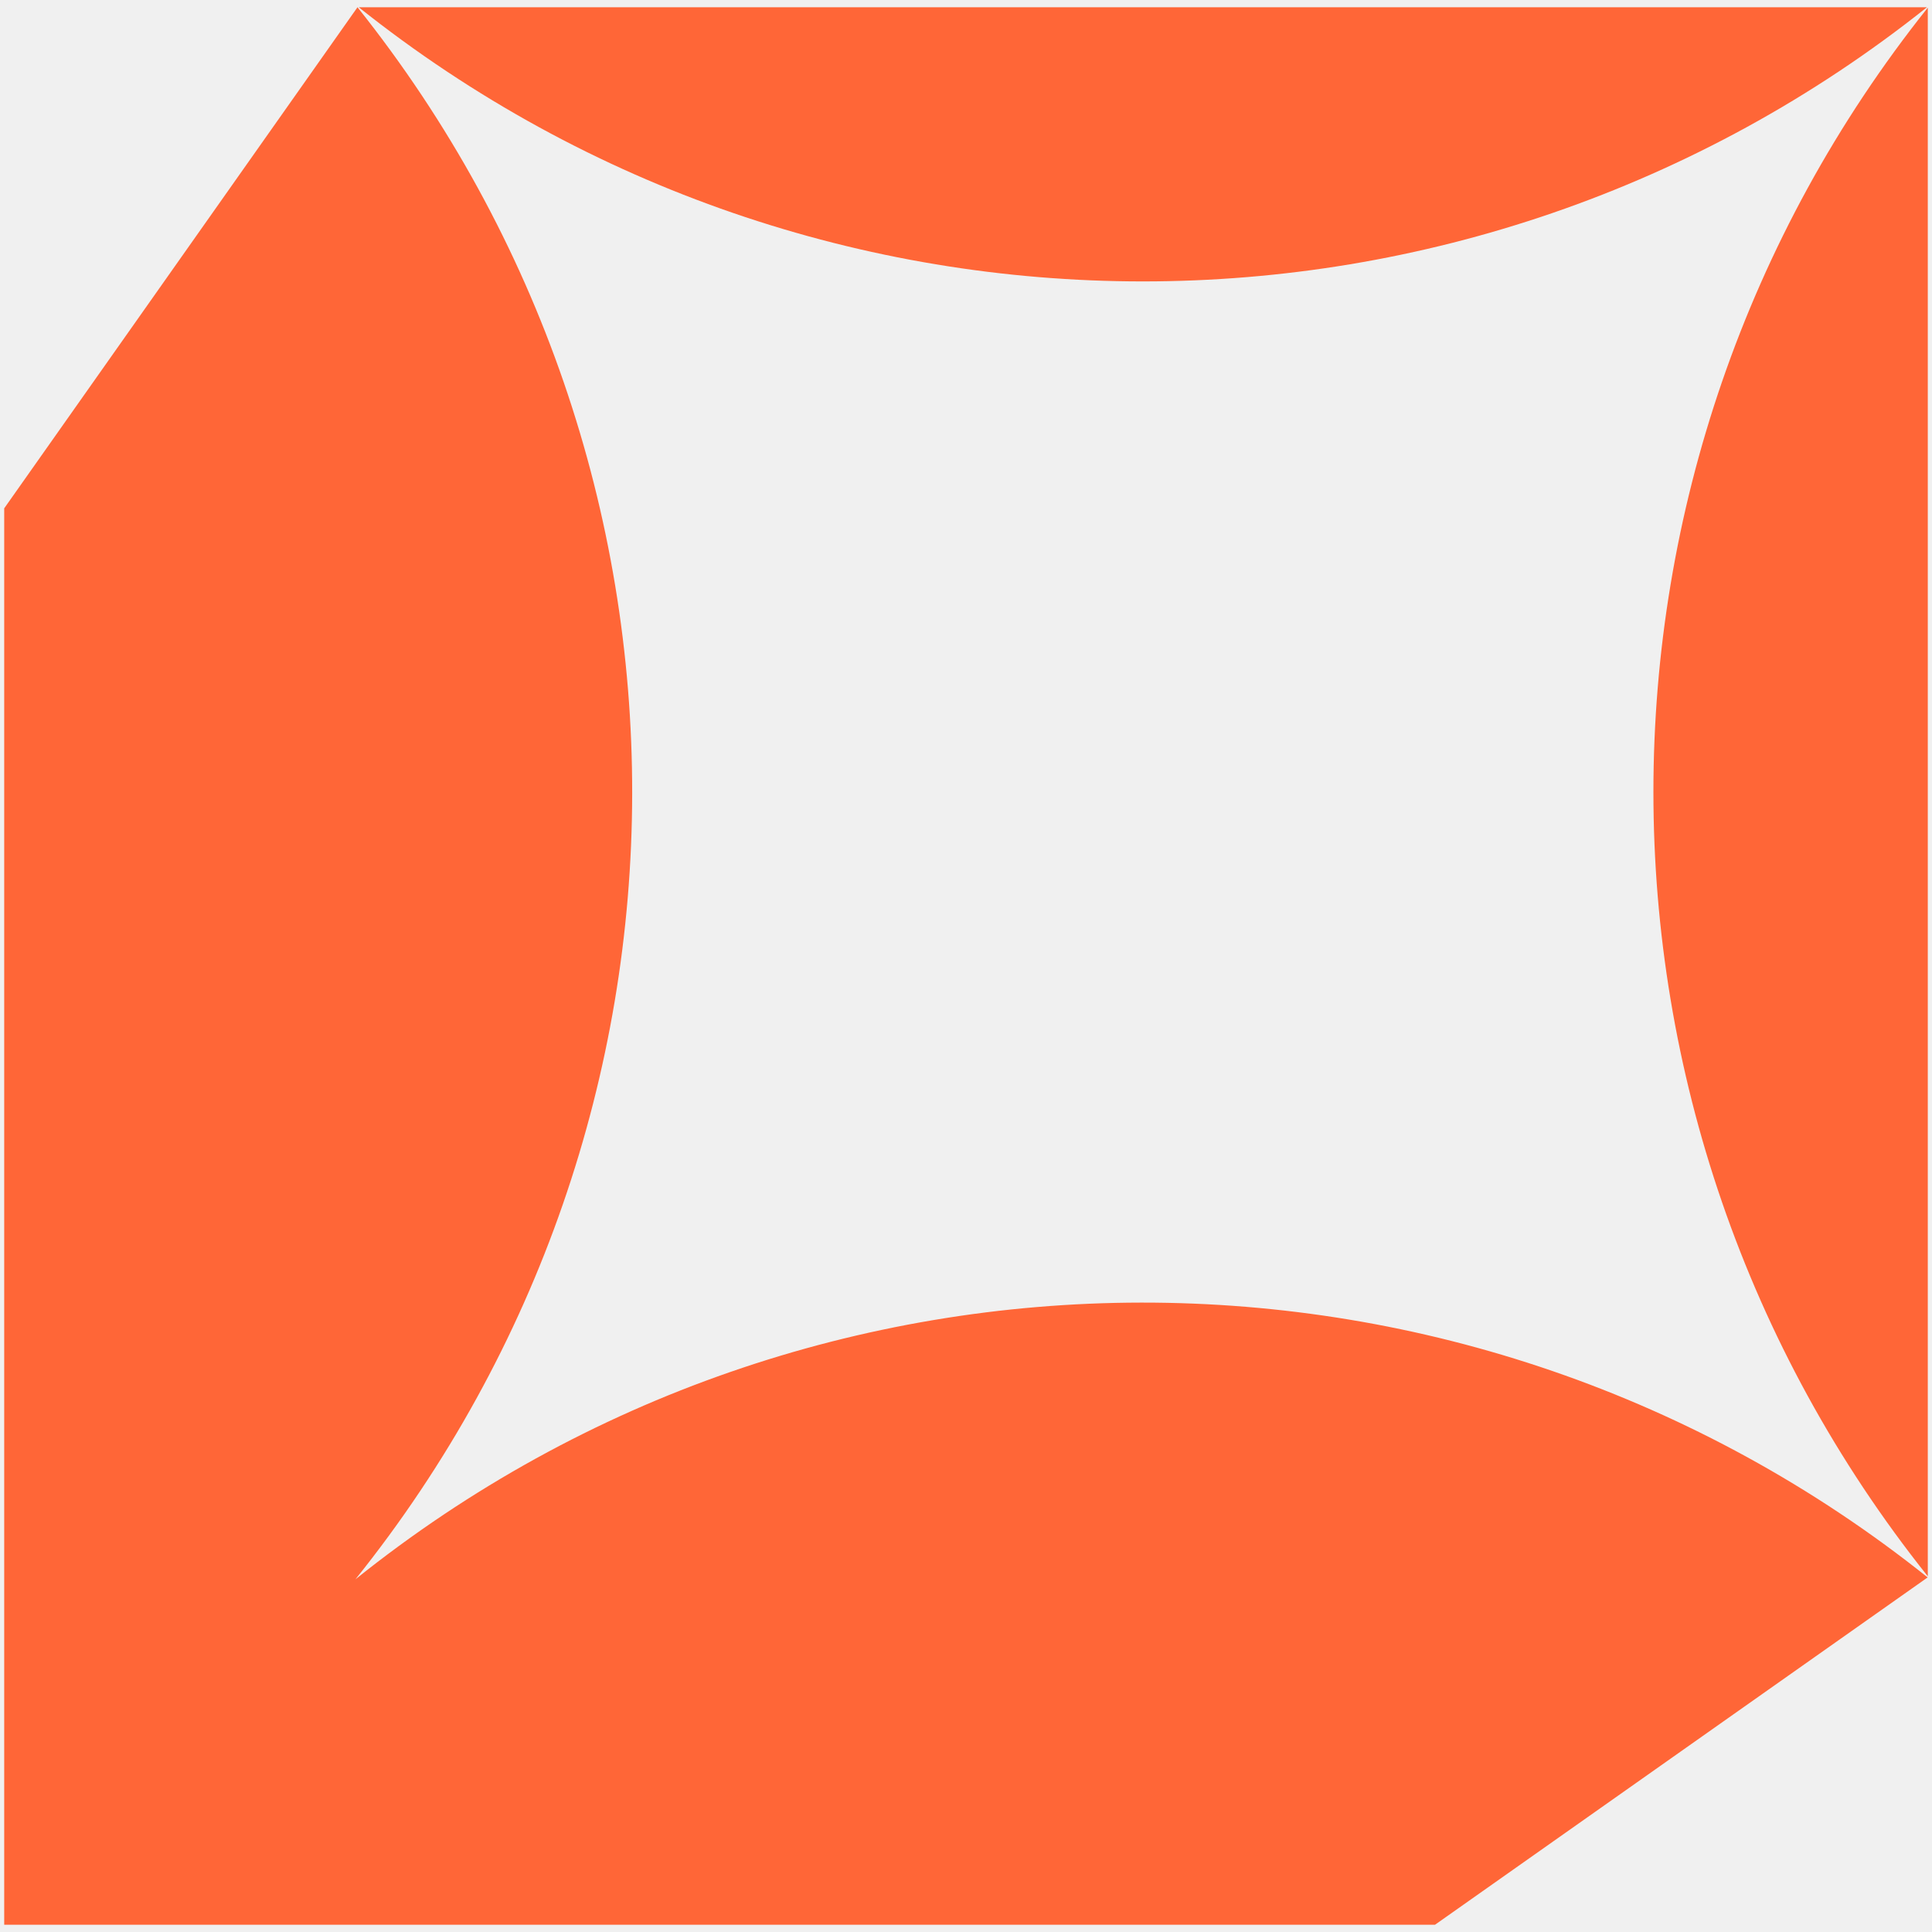
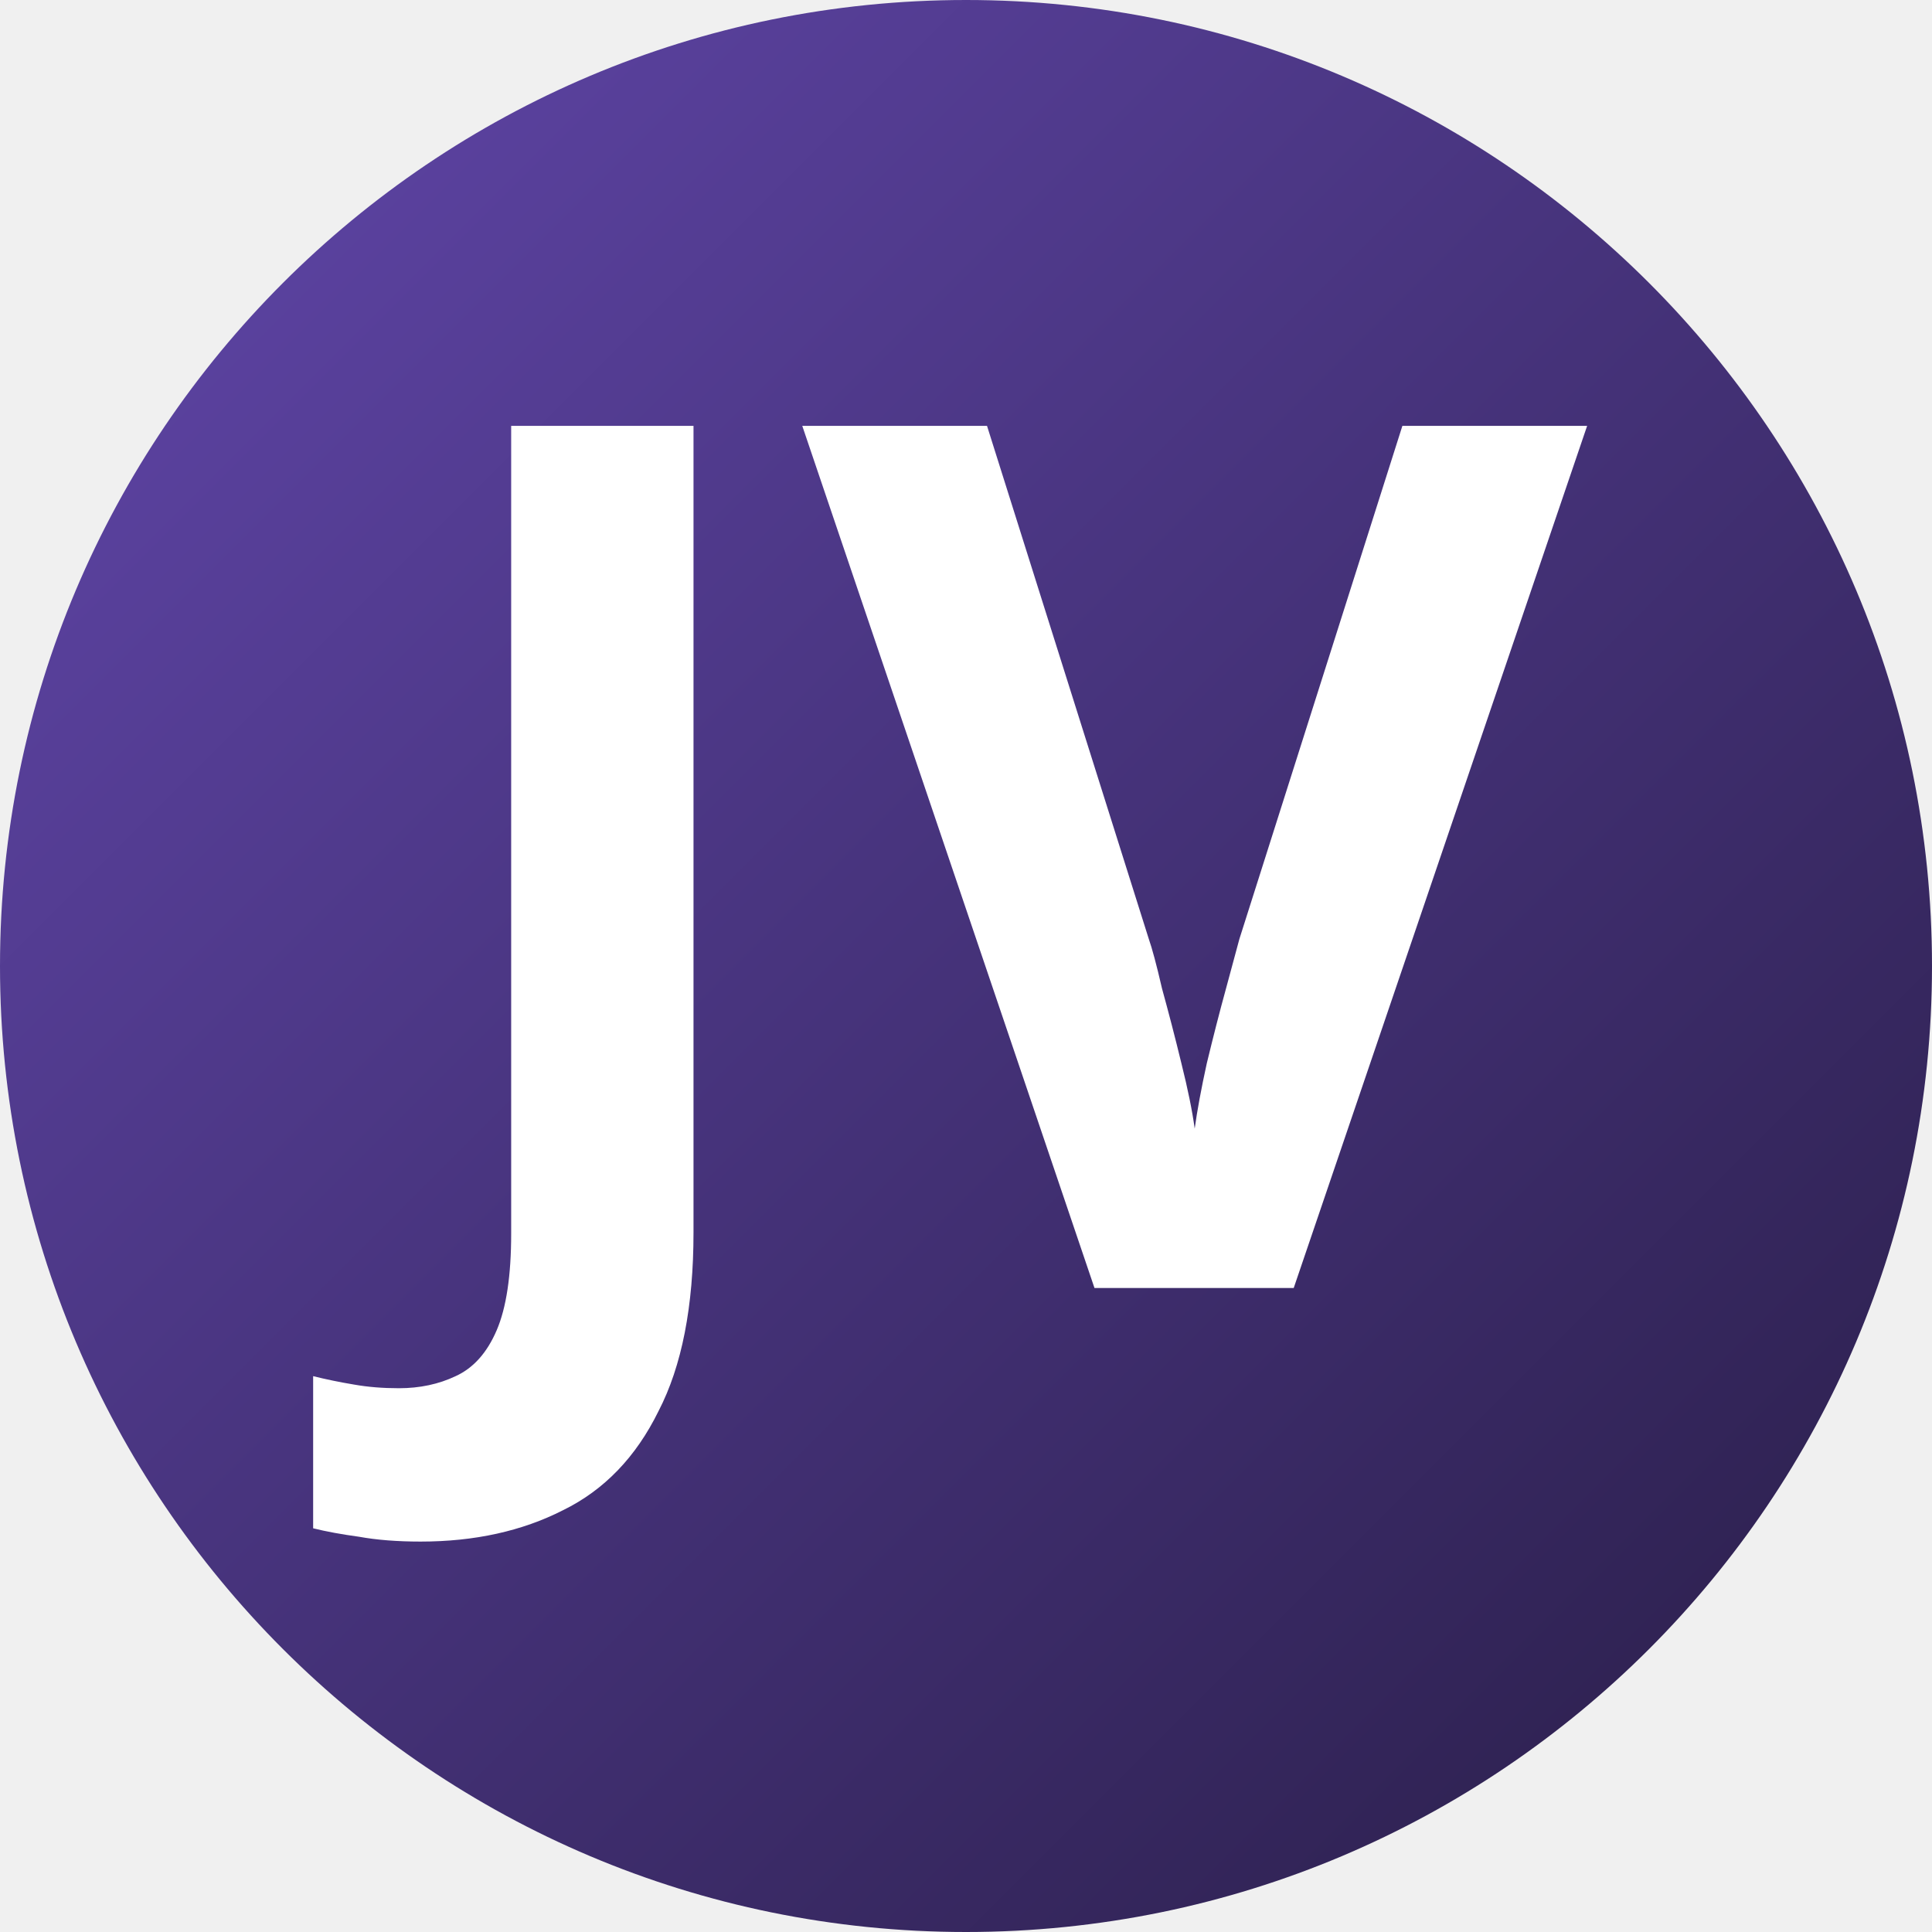
- <svg xmlns="http://www.w3.org/2000/svg" viewBox="0 0 140 140">
-   <path fill="#FF6637" transform="translate(0.305 0.525)" d="M25.6,0c26.59,33.33,26.54,80.64-.15,113.92,33.28-26.69,80.6-26.74,113.93-.14h0s-35.7,25.17-35.7,25.17H0V36.31L25.6,0ZM139.39,113.7c-26.51-33.25-26.51-80.42,0-113.67v113.67ZM139.33,0C106.08,26.49,58.94,26.49,25.69,0h113.64Z" />
+ <svg xmlns="http://www.w3.org/2000/svg" width="24" height="24" viewBox="0 0 24 24" fill="none">
+   <g clip-path="url(#clip0_1805_15156)">
+     <circle cx="12" cy="12" r="12" fill="url(#paint0_linear_1805_15156)" />
+     <path d="M8.615 15.31C8.615 16.23 8.47 16.97 8.18 17.53C7.9 18.1 7.505 18.51 6.995 18.76C6.485 19.02 5.895 19.15 5.225 19.15C4.935 19.15 4.68 19.13 4.46 19.09C4.24 19.06 4.05 19.025 3.89 18.985V17.095C4.05 17.135 4.22 17.17 4.4 17.2C4.57 17.23 4.755 17.245 4.955 17.245C5.215 17.245 5.45 17.195 5.66 17.095C5.88 16.995 6.05 16.805 6.17 16.525C6.29 16.245 6.35 15.845 6.35 15.325V5.29H8.615V15.31Z" fill="white" />
+     <path d="M14.271 11.665C14.31 11.775 14.366 11.98 14.435 12.28C14.515 12.57 14.596 12.88 14.676 13.21C14.756 13.53 14.811 13.8 14.841 14.02C14.871 13.8 14.921 13.53 14.991 13.21C15.071 12.88 15.15 12.57 15.23 12.28C15.31 11.98 15.366 11.775 15.396 11.665L17.421 5.29H19.716L16.071 16H13.596L9.966 5.29H12.261L14.271 11.665Z" fill="white" />
+   </g>
+   <defs>
+     <linearGradient id="paint0_linear_1805_15156" x1="0" y1="0" x2="24" y2="24" gradientUnits="userSpaceOnUse">
+       <stop stop-color="#6247AC" />
+       <stop offset="1" stop-color="#281D46" />
+     </linearGradient>
+     <clipPath id="clip0_1805_15156">
+       <rect width="24" height="24" fill="white" />
+     </clipPath>
+   </defs>
</svg>
